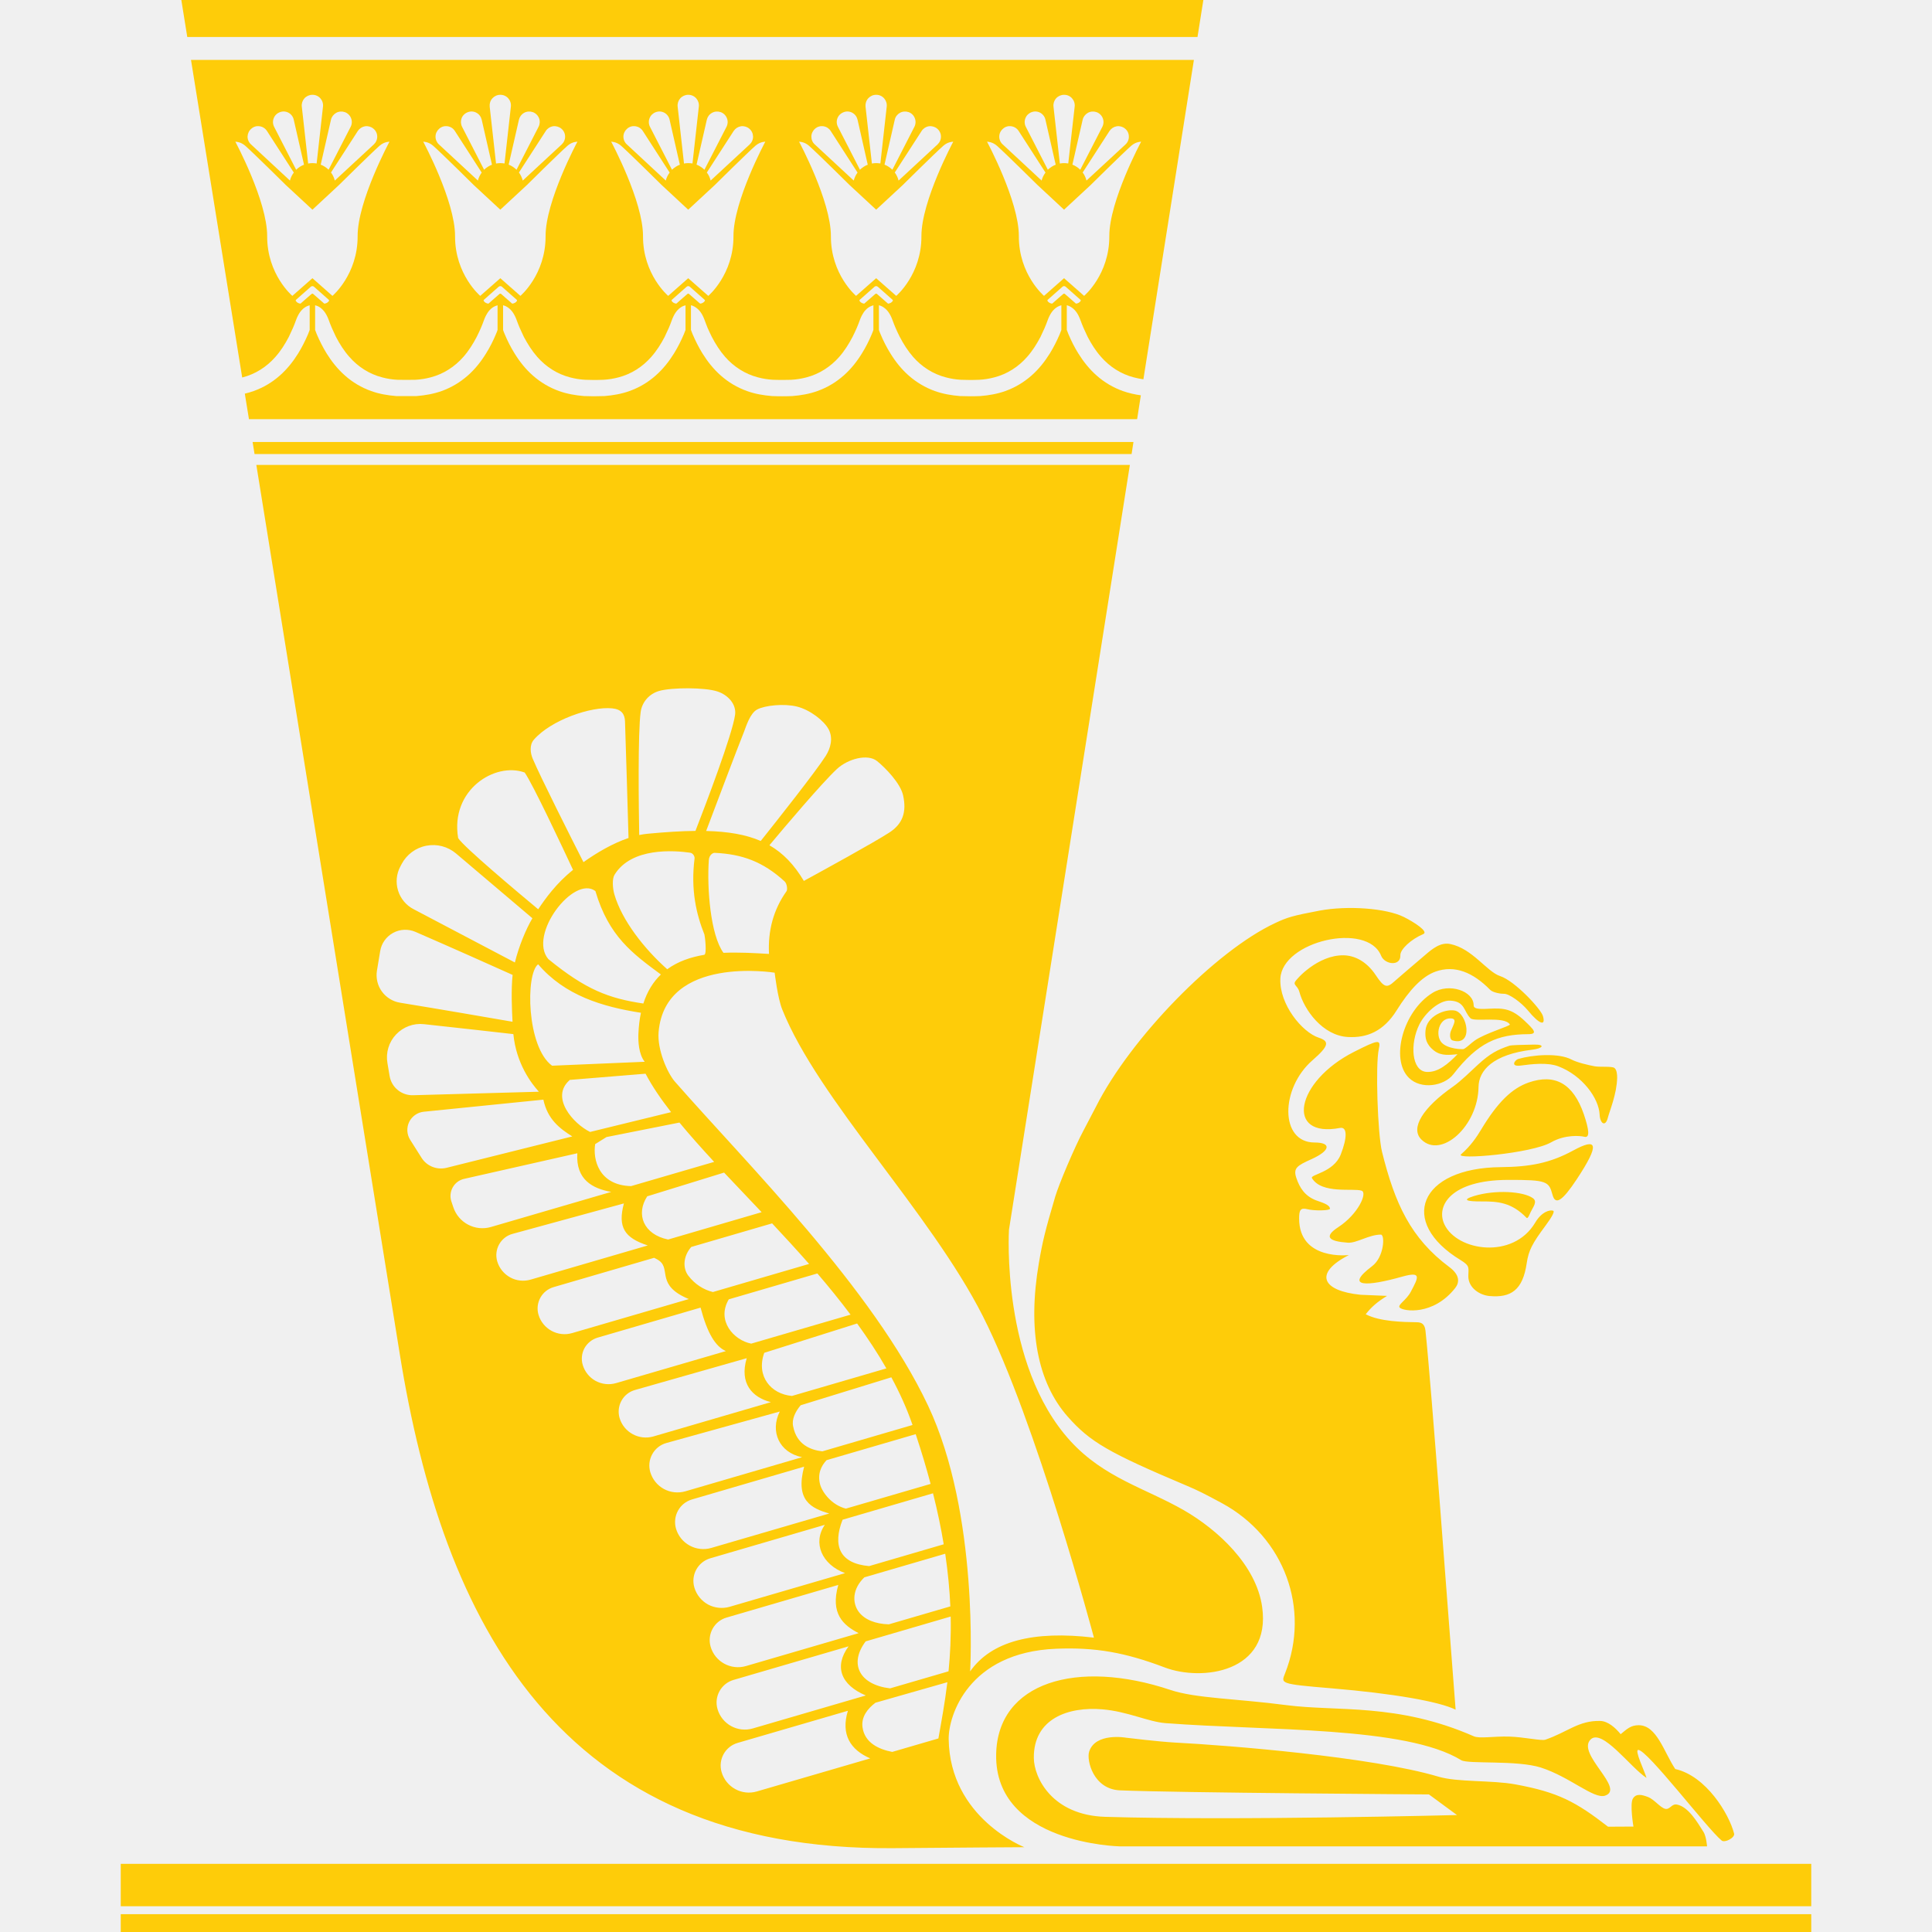
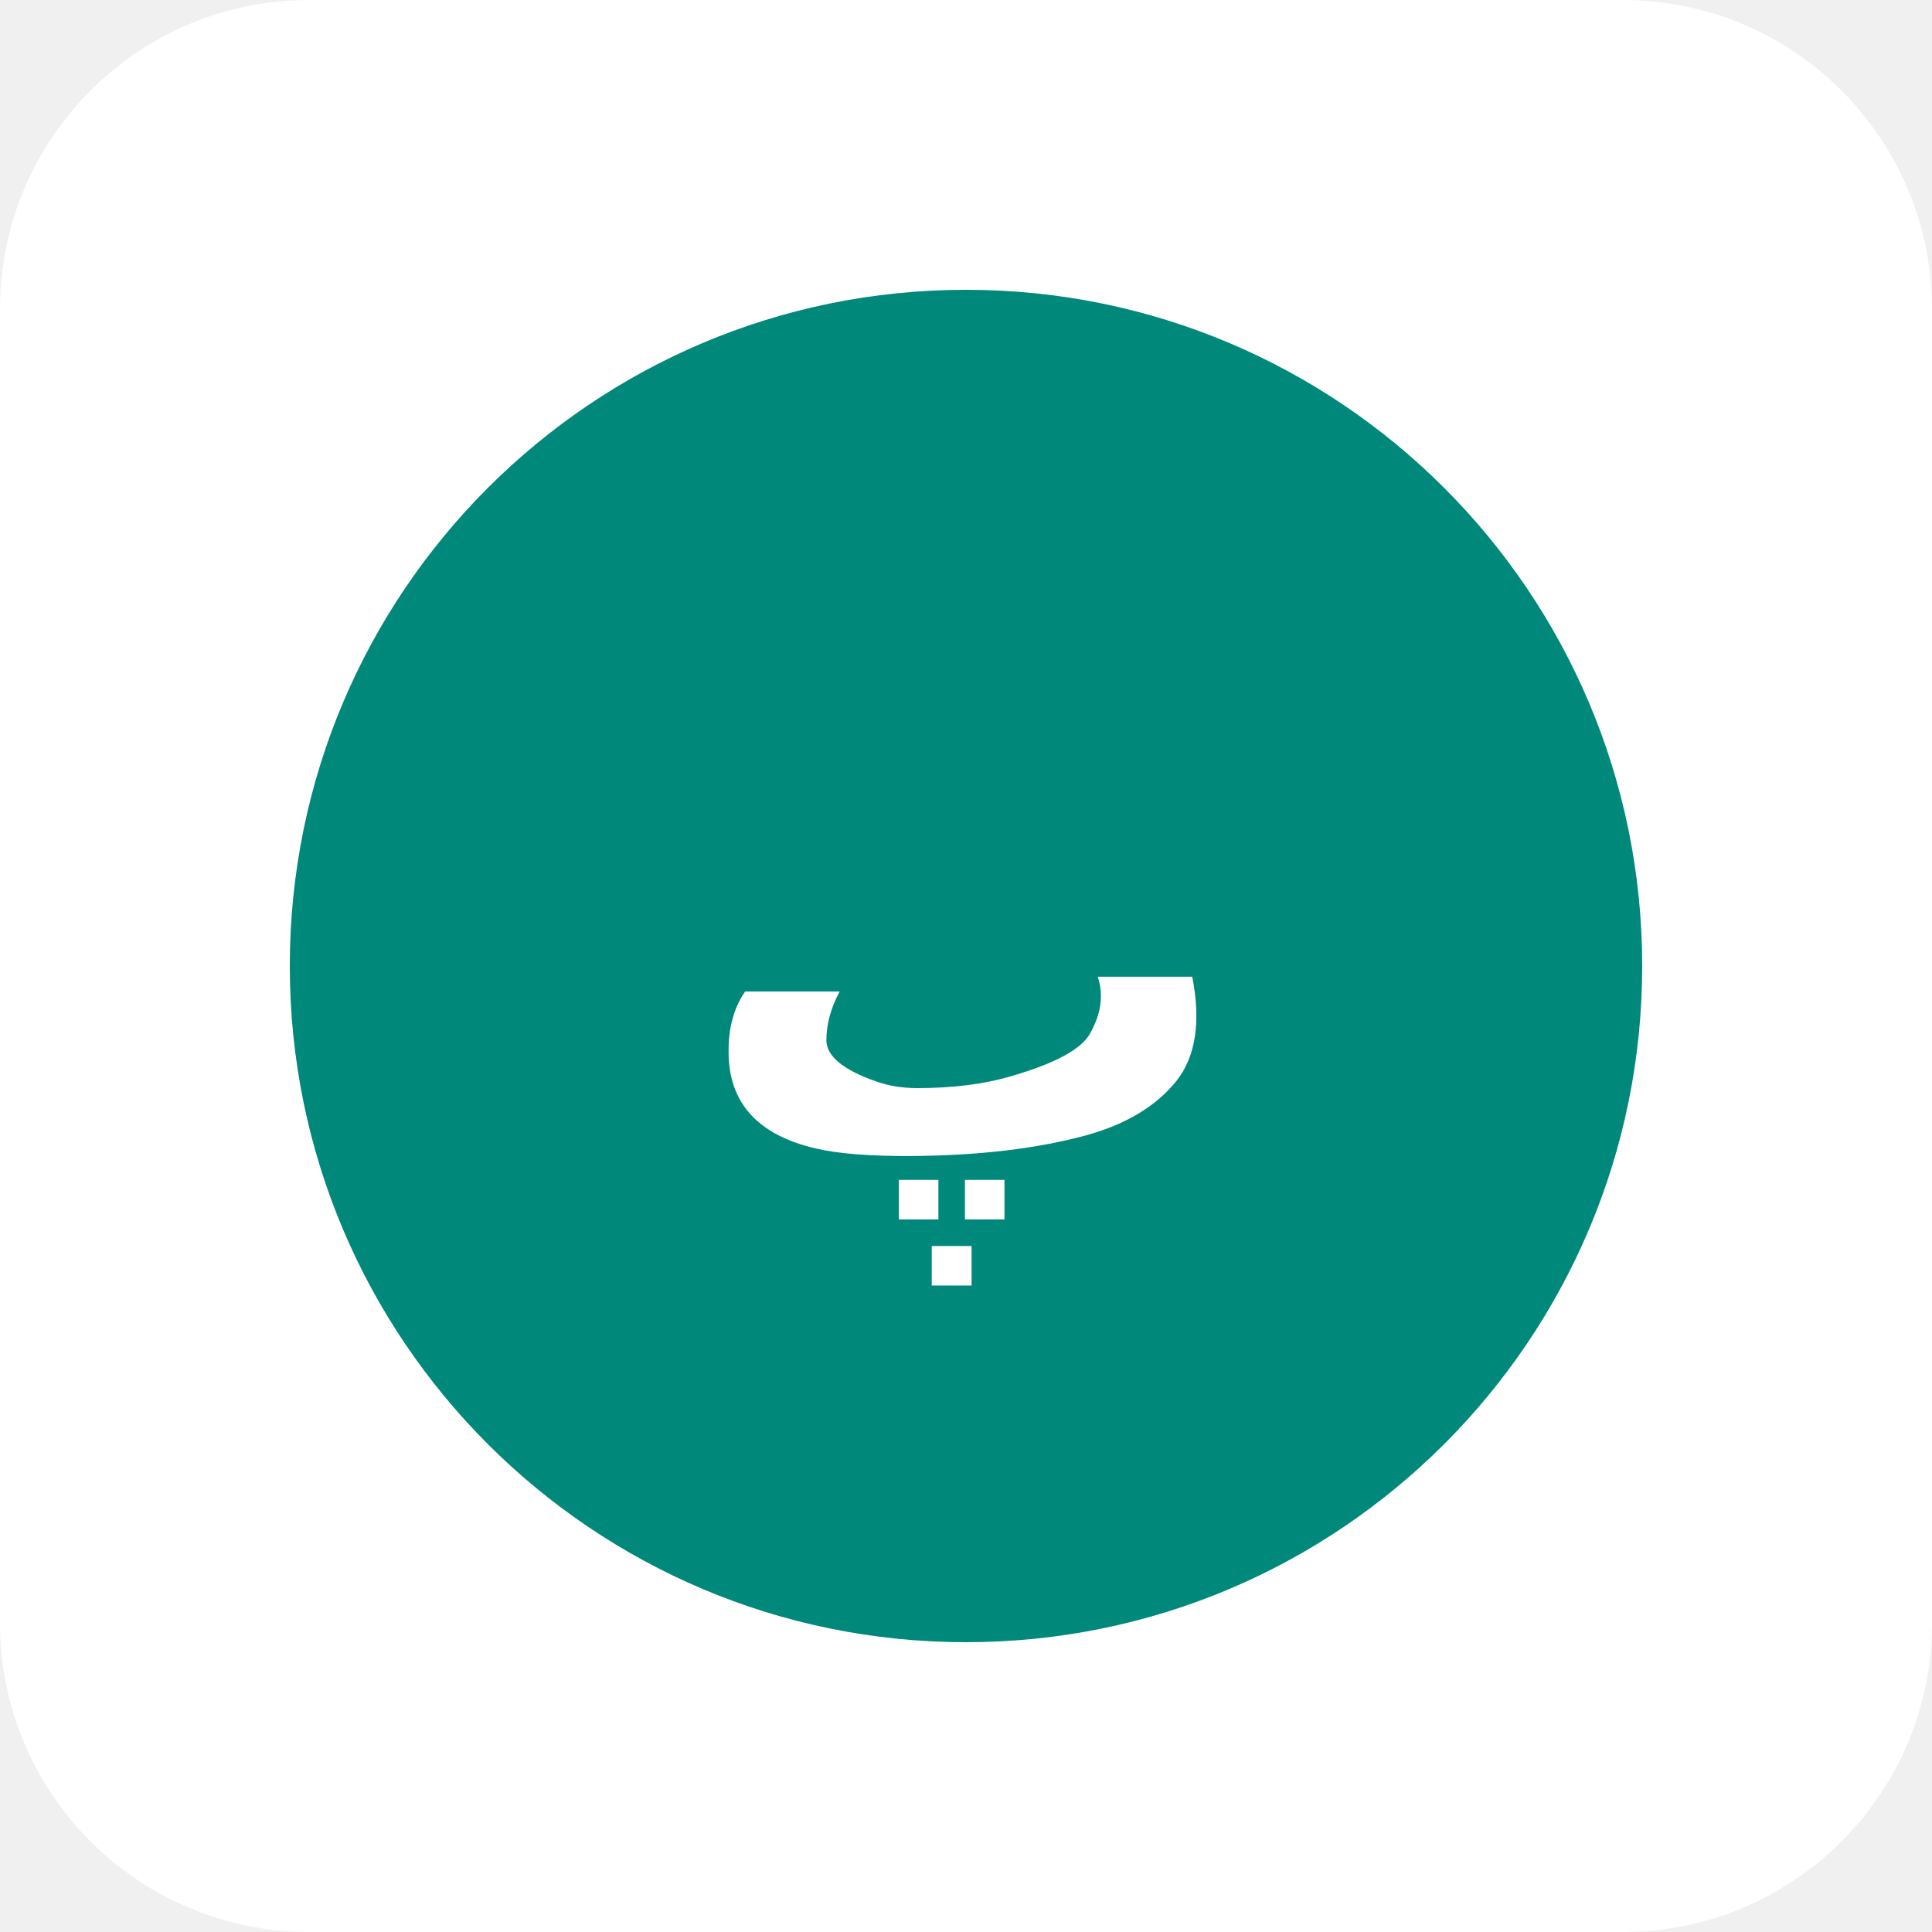
- <svg xmlns="http://www.w3.org/2000/svg" width="28" height="28" viewBox="0 0 28 28" fill="none">
-   <g id="Bank name=Pasargad">
-     <path id="Shape" fill-rule="evenodd" clip-rule="evenodd" d="M1.75 28H26.25V27.742H1.75V28ZM1.75 27.627H26.25V27.012H1.75V27.627ZM16.375 6.738L14.623 17.821C14.623 17.821 14.502 19.777 15.513 20.884C16.002 21.419 16.601 21.568 17.157 21.887C17.647 22.169 18.206 22.681 18.292 23.288C18.427 24.242 17.417 24.37 16.88 24.166C16.308 23.949 15.874 23.871 15.303 23.895C14.032 23.948 13.745 24.867 13.749 25.203C13.764 26.349 14.846 26.771 14.846 26.771C14.846 26.771 13.779 26.777 12.952 26.785C8.085 26.829 6.417 23.49 5.796 19.637L3.715 6.738H16.375ZM24.74 26.759H16.23C16.23 26.759 14.415 26.724 14.437 25.428C14.454 24.378 15.61 24.04 16.963 24.492C17.33 24.615 17.919 24.617 18.643 24.712C19.377 24.808 20.253 24.678 21.358 25.163C21.444 25.201 21.642 25.161 21.877 25.168C22.089 25.175 22.339 25.232 22.396 25.213C22.715 25.104 22.877 24.934 23.189 24.941C23.31 24.944 23.416 25.046 23.488 25.133C23.578 25.059 23.634 25.003 23.748 25.003C24.012 25.002 24.115 25.393 24.279 25.638C24.728 25.739 25.059 26.289 25.132 26.574C25.147 26.632 24.997 26.713 24.951 26.674C24.739 26.499 23.874 25.36 23.743 25.361C23.685 25.361 23.833 25.665 23.863 25.767C23.632 25.619 23.218 25.042 23.051 25.211C22.846 25.419 23.561 25.922 23.262 26.024C23.101 26.079 22.752 25.752 22.332 25.617C21.984 25.506 21.276 25.57 21.177 25.51C20.375 25.016 18.368 25.086 16.89 24.973C16.639 24.953 16.343 24.804 15.977 24.773C15.486 24.731 14.977 24.905 14.983 25.479C14.986 25.764 15.248 26.307 16.017 26.331C17.913 26.388 21.116 26.305 21.116 26.305L20.709 26.006C20.709 26.006 17.058 25.983 16.23 25.947C15.845 25.93 15.744 25.51 15.785 25.385C15.877 25.105 16.319 25.184 16.319 25.184C16.319 25.184 16.792 25.242 17.035 25.255C17.794 25.294 19.879 25.46 20.848 25.749C21.125 25.831 21.619 25.798 21.959 25.86C22.582 25.974 22.838 26.112 23.305 26.474L23.673 26.472C23.673 26.472 23.617 26.141 23.666 26.065C23.714 25.989 23.795 26.01 23.883 26.043C23.97 26.075 24.059 26.194 24.13 26.214C24.201 26.234 24.225 26.137 24.304 26.153C24.467 26.185 24.596 26.402 24.688 26.549C24.729 26.614 24.74 26.757 24.74 26.759ZM12.288 24.794C12.184 25.138 12.324 25.359 12.612 25.484L10.969 25.963C10.751 26.027 10.522 25.901 10.458 25.683C10.405 25.502 10.509 25.313 10.689 25.26L12.288 24.794ZM13.73 24.38C13.693 24.685 13.643 24.952 13.6 25.195L12.931 25.39C12.734 25.352 12.53 25.257 12.5 25.031C12.481 24.883 12.571 24.765 12.688 24.677L13.73 24.38ZM12.298 23.86C12.084 24.153 12.187 24.42 12.548 24.572L10.91 25.05C10.691 25.114 10.463 24.988 10.399 24.77C10.346 24.589 10.45 24.4 10.63 24.347L12.298 23.86ZM18.482 13.377C17.617 13.78 16.383 15.045 15.882 16.042C15.846 16.113 15.765 16.268 15.701 16.388C15.578 16.617 15.348 17.156 15.292 17.346C15.146 17.842 15.111 17.985 15.056 18.305C14.891 19.269 15.035 20.034 15.475 20.532C15.8 20.899 16.063 21.052 17.206 21.535C17.352 21.596 17.463 21.652 17.711 21.786C18.618 22.28 18.992 23.318 18.625 24.249C18.566 24.399 18.536 24.405 19.305 24.469C20.185 24.543 20.857 24.659 21.096 24.778C20.996 23.506 20.744 20.076 20.659 19.285C20.647 19.177 20.591 19.164 20.532 19.163C20.341 19.16 19.998 19.155 19.793 19.047C19.878 18.939 19.962 18.867 20.102 18.781L19.721 18.765C19.161 18.71 19.031 18.455 19.549 18.189C19.549 18.189 18.827 18.276 18.828 17.659C18.828 17.542 18.845 17.498 18.949 17.525C19.047 17.55 19.276 17.546 19.275 17.518C19.273 17.454 19.139 17.422 19.07 17.395C18.909 17.331 18.835 17.213 18.787 17.07C18.74 16.928 18.799 16.893 19.008 16.799C19.286 16.673 19.296 16.558 19.052 16.558C18.546 16.558 18.553 15.773 19.023 15.365C19.258 15.16 19.273 15.091 19.112 15.039C18.872 14.96 18.539 14.556 18.556 14.183C18.58 13.639 19.816 13.354 20.016 13.851C20.069 13.982 20.302 14.008 20.295 13.844C20.292 13.76 20.448 13.613 20.628 13.537C20.708 13.503 20.496 13.364 20.342 13.288C20.085 13.162 19.533 13.122 19.126 13.197C18.733 13.271 18.654 13.296 18.482 13.377ZM13.778 23.428C13.784 23.719 13.771 23.982 13.747 24.222L12.9 24.469C12.456 24.417 12.3 24.114 12.546 23.788L13.778 23.428ZM14.06 24.223C14.06 24.223 14.194 21.948 13.45 20.371C12.65 18.676 10.828 16.87 9.782 15.677C9.674 15.554 9.523 15.214 9.545 14.956C9.641 13.838 11.227 14.097 11.227 14.097C11.227 14.097 11.269 14.46 11.336 14.628C11.859 15.937 13.478 17.563 14.244 19.074C15.025 20.616 15.854 23.734 15.854 23.734C14.973 23.629 14.367 23.785 14.06 24.223ZM12.149 22.97C12.031 23.385 12.219 23.553 12.444 23.669L10.81 24.146C10.592 24.209 10.363 24.084 10.299 23.866C10.246 23.684 10.35 23.495 10.53 23.443L12.149 22.97ZM13.699 22.518C13.739 22.792 13.763 23.046 13.773 23.281L12.882 23.541C12.687 23.536 12.531 23.473 12.447 23.362C12.349 23.231 12.351 23.028 12.527 22.86L13.699 22.518ZM11.954 22.099C11.774 22.362 11.912 22.675 12.247 22.799L10.574 23.287C10.469 23.317 10.356 23.305 10.26 23.253C10.165 23.2 10.094 23.112 10.063 23.007L10.063 23.006C10.01 22.826 10.114 22.637 10.294 22.584L11.954 22.099ZM13.522 21.642C13.588 21.904 13.639 22.15 13.677 22.381L12.596 22.697C12.164 22.659 12.066 22.398 12.211 22.025L13.522 21.642ZM11.654 21.256C11.524 21.745 11.754 21.858 12.018 21.935L10.308 22.434C10.09 22.497 9.861 22.372 9.797 22.154C9.745 21.973 9.848 21.784 10.029 21.731L11.654 21.256ZM13.271 20.785C13.355 21.038 13.427 21.278 13.487 21.506L12.259 21.864C12.053 21.812 11.918 21.63 11.886 21.515C11.844 21.36 11.903 21.243 11.979 21.162L13.271 20.785ZM11.301 20.457C11.158 20.743 11.29 21.051 11.624 21.119L9.933 21.613C9.828 21.643 9.716 21.631 9.621 21.579C9.526 21.527 9.455 21.439 9.424 21.334C9.399 21.247 9.409 21.154 9.453 21.075C9.497 20.995 9.571 20.937 9.658 20.913L11.301 20.457ZM12.918 19.961C13.04 20.187 13.145 20.418 13.225 20.652L11.918 21.034C11.747 21.015 11.545 20.935 11.495 20.672C11.471 20.569 11.529 20.454 11.604 20.366L12.918 19.961ZM10.822 19.684C10.713 20.05 10.902 20.252 11.172 20.321L9.47 20.818C9.262 20.878 9.043 20.76 8.98 20.553C8.955 20.469 8.964 20.379 9.006 20.302C9.047 20.225 9.118 20.169 9.202 20.145L10.822 19.684ZM12.422 19.181C12.576 19.394 12.72 19.611 12.846 19.832L11.478 20.231C11.173 20.205 10.955 19.945 11.076 19.606L12.422 19.181ZM10.153 18.951C10.252 19.325 10.369 19.515 10.52 19.581L8.929 20.045C8.829 20.074 8.723 20.062 8.632 20.013C8.541 19.963 8.474 19.879 8.445 19.78C8.421 19.699 8.431 19.612 8.471 19.538C8.512 19.465 8.58 19.41 8.661 19.386L10.153 18.951ZM11.846 18.456C12.013 18.651 12.175 18.85 12.327 19.053L10.887 19.473C10.632 19.423 10.38 19.139 10.562 18.831L11.846 18.456ZM9.48 18.229C9.51 18.243 9.539 18.259 9.559 18.275C9.722 18.401 9.507 18.63 9.983 18.827L8.292 19.32C8.084 19.381 7.865 19.261 7.804 19.053C7.78 18.971 7.79 18.883 7.831 18.808C7.872 18.733 7.941 18.678 8.023 18.654L9.48 18.229ZM19.42 16.347C19.527 16.326 19.527 16.487 19.431 16.732C19.327 16.996 18.981 17.021 19.014 17.075C19.157 17.309 19.611 17.216 19.733 17.256C19.822 17.285 19.686 17.595 19.395 17.785C19.183 17.924 19.253 17.99 19.533 18.01C19.661 18.019 19.842 17.892 20.013 17.893C20.074 17.894 20.061 18.218 19.886 18.35C19.476 18.66 19.809 18.647 20.322 18.502C20.608 18.422 20.557 18.511 20.447 18.72C20.381 18.847 20.246 18.912 20.287 18.952C20.34 19.004 20.77 19.072 21.09 18.667C21.149 18.592 21.165 18.483 21.006 18.364C20.445 17.946 20.216 17.445 20.029 16.692C19.966 16.439 19.932 15.428 19.983 15.202C20.015 15.06 19.978 15.065 19.624 15.244C18.77 15.676 18.624 16.499 19.42 16.347ZM21.75 16.915C20.569 16.925 20.258 17.709 21.168 18.262C21.311 18.349 21.28 18.376 21.28 18.496C21.28 18.666 21.447 18.771 21.587 18.783C21.898 18.811 22.069 18.697 22.126 18.309C22.154 18.119 22.208 18.02 22.401 17.76C22.493 17.636 22.535 17.556 22.51 17.547C22.465 17.53 22.345 17.558 22.25 17.718C21.931 18.258 21.116 18.133 20.933 17.744C20.806 17.473 21.032 17.103 21.85 17.1C22.425 17.098 22.447 17.122 22.5 17.316C22.542 17.471 22.641 17.408 22.85 17.093C23.194 16.573 23.149 16.484 22.798 16.675C22.465 16.856 22.176 16.911 21.75 16.915ZM11.19 17.73C11.369 17.921 11.549 18.117 11.726 18.318L10.332 18.725C10.198 18.692 10.07 18.613 9.974 18.486C9.894 18.379 9.899 18.208 10.018 18.072L11.19 17.73ZM9.042 17.441C8.95 17.786 9.05 17.94 9.388 18.05L7.691 18.545C7.591 18.574 7.484 18.563 7.394 18.513C7.303 18.463 7.235 18.379 7.206 18.28C7.182 18.197 7.192 18.109 7.234 18.034C7.276 17.959 7.346 17.904 7.429 17.882L9.042 17.441ZM10.494 16.994C10.669 17.18 10.852 17.371 11.038 17.568L9.683 17.964C9.325 17.891 9.211 17.597 9.38 17.338L10.494 16.994ZM8.367 16.714C8.342 17.101 8.595 17.227 8.858 17.274L7.117 17.782C6.886 17.85 6.644 17.722 6.569 17.494C6.56 17.466 6.55 17.438 6.541 17.41C6.519 17.343 6.527 17.269 6.562 17.207C6.597 17.145 6.656 17.101 6.726 17.085L8.367 16.714ZM21.478 17.412C21.708 17.411 21.909 17.427 22.123 17.649C22.143 17.67 22.168 17.599 22.183 17.567C22.218 17.493 22.287 17.415 22.215 17.364C22.075 17.265 21.671 17.24 21.362 17.334C21.178 17.391 21.259 17.414 21.478 17.412ZM9.847 16.269C9.998 16.452 10.168 16.642 10.35 16.839L9.146 17.19C8.673 17.178 8.59 16.797 8.626 16.581L8.79 16.479L9.847 16.269ZM7.875 15.937C7.935 16.22 8.109 16.354 8.294 16.47L6.471 16.925C6.332 16.959 6.185 16.901 6.109 16.779C6.059 16.7 6.001 16.608 5.944 16.518C5.895 16.44 5.89 16.343 5.93 16.26C5.971 16.177 6.051 16.121 6.143 16.112L7.875 15.937ZM21.462 16.377C21.403 16.474 21.317 16.606 21.175 16.729C21.077 16.813 22.195 16.719 22.481 16.555C22.682 16.44 22.904 16.46 22.961 16.475C23.045 16.496 23.03 16.374 22.955 16.151C22.799 15.696 22.53 15.559 22.156 15.688C21.914 15.772 21.706 15.97 21.462 16.377ZM21.426 15.424C21.319 15.522 21.17 15.67 21.062 15.745C20.627 16.048 20.432 16.349 20.6 16.515C20.886 16.798 21.42 16.323 21.428 15.753C21.431 15.513 21.637 15.281 22.207 15.213C22.359 15.195 22.402 15.136 22.234 15.139C22.064 15.142 21.903 15.146 21.876 15.155C21.703 15.213 21.597 15.268 21.426 15.424ZM9.356 15.561C9.449 15.739 9.575 15.924 9.726 16.118L8.552 16.405C8.309 16.286 7.97 15.905 8.255 15.654L8.255 15.651L9.356 15.561ZM22.038 15.443C22.195 15.422 22.425 15.394 22.584 15.454C22.93 15.585 23.173 15.916 23.183 16.155C23.189 16.282 23.267 16.341 23.303 16.196C23.328 16.099 23.432 15.855 23.437 15.62C23.438 15.576 23.432 15.5 23.395 15.476C23.355 15.451 23.189 15.467 23.114 15.454C23.016 15.436 22.859 15.399 22.776 15.356C22.587 15.256 22.21 15.287 22.004 15.347C21.957 15.36 21.881 15.463 22.038 15.443ZM7.81 15.822L5.985 15.873C5.819 15.877 5.675 15.759 5.647 15.596C5.637 15.537 5.626 15.473 5.615 15.407C5.589 15.257 5.635 15.104 5.739 14.993C5.844 14.882 5.994 14.826 6.145 14.843C6.703 14.903 7.161 14.956 7.44 14.987C7.482 15.419 7.705 15.707 7.81 15.822ZM20.418 15.62C20.596 15.797 20.93 15.74 21.063 15.569C21.419 15.109 21.705 14.99 22.147 14.988C22.296 14.988 22.228 14.92 22.093 14.792C21.912 14.623 21.799 14.607 21.581 14.619C21.414 14.629 21.357 14.618 21.357 14.568C21.357 14.364 21.004 14.239 20.762 14.389C20.335 14.652 20.146 15.351 20.418 15.62ZM21.882 14.847C21.896 14.868 21.523 14.974 21.372 15.081C21.309 15.126 21.272 15.171 21.214 15.203C21.201 15.21 20.976 15.205 20.891 15.107C20.799 15.001 20.851 14.756 21.022 14.759C21.126 14.76 21.066 14.846 21.027 14.943C21.006 14.997 21.015 15.067 21.049 15.078C21.363 15.174 21.268 14.677 21.081 14.645C20.943 14.621 20.675 14.723 20.659 14.939C20.652 15.039 20.663 15.134 20.787 15.229C20.891 15.309 21.018 15.287 21.123 15.279C20.984 15.423 20.84 15.544 20.676 15.535C20.457 15.523 20.43 15.128 20.571 14.846C20.654 14.681 20.857 14.494 21.017 14.502C21.235 14.512 21.211 14.657 21.311 14.757C21.369 14.815 21.801 14.722 21.882 14.847ZM9.344 15.388L8.001 15.445C7.631 15.174 7.615 14.112 7.799 13.975C8.184 14.427 8.73 14.591 9.289 14.678C9.269 14.77 9.257 14.872 9.252 14.985C9.248 15.09 9.256 15.28 9.344 15.388ZM20.212 14.22C20.1 14.323 20.061 14.317 19.936 14.129C19.803 13.931 19.63 13.847 19.471 13.845C19.105 13.84 18.793 14.181 18.767 14.232C18.744 14.276 18.81 14.293 18.831 14.373C18.901 14.638 19.171 15.009 19.534 15.029C19.812 15.045 20.051 14.946 20.24 14.645C20.425 14.349 20.608 14.152 20.805 14.081C21.083 13.982 21.348 14.092 21.597 14.346C21.636 14.386 21.757 14.405 21.796 14.403C21.871 14.399 22.049 14.531 22.139 14.639C22.321 14.86 22.404 14.868 22.361 14.724C22.328 14.617 21.952 14.215 21.741 14.146C21.55 14.084 21.34 13.748 21.02 13.682C20.881 13.652 20.763 13.746 20.648 13.846C20.499 13.974 20.255 14.18 20.212 14.22ZM7.428 14.808C7.146 14.759 6.358 14.623 5.798 14.532C5.692 14.515 5.597 14.456 5.534 14.369C5.471 14.282 5.446 14.173 5.463 14.067C5.478 13.976 5.494 13.878 5.51 13.784C5.528 13.672 5.597 13.575 5.697 13.52C5.796 13.466 5.915 13.46 6.02 13.505C6.522 13.723 7.156 14.006 7.429 14.129C7.406 14.34 7.419 14.65 7.428 14.808ZM9.324 14.544C8.822 14.469 8.491 14.344 7.947 13.9C7.649 13.551 8.315 12.677 8.629 12.914C8.823 13.573 9.17 13.821 9.578 14.123C9.469 14.228 9.381 14.365 9.324 14.544ZM9.67 14.047C9.342 13.757 9.012 13.338 8.904 12.962C8.879 12.877 8.869 12.738 8.906 12.678C9.152 12.275 9.778 12.326 10.001 12.358C10.044 12.364 10.07 12.411 10.066 12.442C10.009 12.899 10.091 13.248 10.209 13.544C10.216 13.563 10.248 13.831 10.206 13.838C10.009 13.871 9.824 13.934 9.67 14.047ZM7.462 13.949L5.993 13.176C5.885 13.12 5.805 13.023 5.769 12.907C5.733 12.791 5.745 12.665 5.802 12.558C5.808 12.546 5.814 12.534 5.821 12.522C5.894 12.384 6.026 12.286 6.179 12.257C6.333 12.227 6.491 12.269 6.61 12.37L7.716 13.308C7.62 13.47 7.518 13.72 7.462 13.949ZM10.485 13.809C10.297 13.552 10.244 12.872 10.273 12.464C10.279 12.386 10.335 12.359 10.356 12.36C10.758 12.378 11.059 12.489 11.371 12.774C11.407 12.807 11.415 12.893 11.399 12.916C11.207 13.186 11.128 13.491 11.145 13.825C10.942 13.813 10.712 13.799 10.485 13.809ZM7.8 13.178C7.519 12.944 6.718 12.273 6.64 12.146C6.522 11.449 7.174 11.039 7.604 11.196C7.723 11.366 8.147 12.269 8.305 12.607C8.063 12.799 7.899 13.029 7.8 13.178ZM11.151 12.25C11.38 11.976 11.907 11.353 12.128 11.146C12.289 10.996 12.575 10.921 12.711 11.03C12.835 11.13 13.049 11.352 13.088 11.525C13.143 11.771 13.082 11.941 12.887 12.067C12.658 12.215 11.948 12.604 11.65 12.767C11.511 12.533 11.351 12.365 11.151 12.25ZM8.456 12.495C8.278 12.145 7.825 11.246 7.719 10.992C7.687 10.915 7.67 10.796 7.738 10.719C7.987 10.435 8.565 10.235 8.872 10.266C9.006 10.279 9.054 10.348 9.058 10.455C9.072 10.835 9.099 11.808 9.109 12.145C8.877 12.223 8.648 12.359 8.456 12.495ZM10.234 12.043C10.377 11.664 10.683 10.854 10.783 10.605C10.811 10.533 10.869 10.339 10.972 10.283C11.087 10.222 11.362 10.194 11.55 10.24C11.739 10.287 11.944 10.446 12.01 10.571C12.075 10.696 12.041 10.841 11.964 10.96C11.816 11.19 11.269 11.882 11.025 12.188C10.811 12.095 10.553 12.051 10.234 12.043ZM9.264 12.102C9.257 11.715 9.243 10.623 9.285 10.319C9.305 10.173 9.41 10.055 9.552 10.014C9.733 9.962 10.217 9.96 10.4 10.022C10.55 10.072 10.676 10.206 10.653 10.362C10.611 10.651 10.236 11.638 10.079 12.042C9.874 12.044 9.645 12.059 9.389 12.083C9.347 12.087 9.306 12.093 9.264 12.102ZM16.4 6.58H3.689L3.661 6.406H16.427L16.4 6.58ZM16.48 6.075H3.608L3.548 5.705C3.592 5.695 3.635 5.682 3.677 5.667C3.816 5.617 3.945 5.541 4.055 5.443C4.16 5.351 4.248 5.24 4.322 5.121C4.376 5.033 4.423 4.94 4.464 4.844C4.472 4.824 4.48 4.803 4.488 4.782V4.424C4.477 4.427 4.466 4.431 4.455 4.435C4.393 4.462 4.348 4.515 4.318 4.575C4.298 4.613 4.285 4.655 4.269 4.696C4.262 4.714 4.254 4.733 4.246 4.752C4.227 4.795 4.207 4.839 4.186 4.882C4.132 4.985 4.07 5.084 3.992 5.172C3.866 5.316 3.703 5.421 3.517 5.469L3.51 5.471L2.768 0.868H17.303L16.571 5.497C16.524 5.491 16.477 5.481 16.431 5.469C16.246 5.421 16.083 5.316 15.957 5.172C15.879 5.084 15.817 4.985 15.763 4.882C15.742 4.839 15.722 4.795 15.703 4.752C15.695 4.733 15.687 4.714 15.68 4.696C15.664 4.655 15.65 4.613 15.631 4.575C15.601 4.515 15.556 4.462 15.493 4.435C15.483 4.431 15.472 4.427 15.461 4.424V4.782C15.469 4.803 15.477 4.824 15.485 4.844C15.526 4.94 15.572 5.033 15.627 5.121C15.701 5.24 15.789 5.351 15.894 5.443C16.004 5.541 16.133 5.617 16.272 5.667C16.357 5.697 16.445 5.717 16.534 5.729L16.48 6.075ZM8.613 5.507C8.613 5.507 8.717 5.506 8.746 5.504C8.82 5.5 8.893 5.488 8.964 5.469C9.15 5.421 9.313 5.316 9.439 5.172C9.517 5.084 9.579 4.985 9.633 4.882C9.654 4.839 9.674 4.795 9.693 4.752C9.701 4.733 9.709 4.714 9.716 4.696C9.732 4.655 9.745 4.613 9.765 4.575C9.795 4.515 9.84 4.462 9.902 4.435C9.913 4.431 9.924 4.427 9.935 4.424V4.782C9.927 4.803 9.919 4.824 9.911 4.844C9.87 4.94 9.823 5.033 9.769 5.121C9.695 5.24 9.607 5.351 9.502 5.443C9.392 5.541 9.263 5.617 9.124 5.667C9.007 5.709 8.885 5.73 8.761 5.74C8.724 5.741 8.605 5.743 8.605 5.743C8.567 5.743 8.499 5.741 8.465 5.74C8.341 5.73 8.219 5.709 8.101 5.667C7.962 5.617 7.834 5.541 7.723 5.443C7.618 5.351 7.53 5.24 7.457 5.121C7.402 5.033 7.355 4.94 7.315 4.844C7.306 4.824 7.298 4.803 7.291 4.782V4.424C7.302 4.427 7.313 4.431 7.323 4.435C7.385 4.462 7.43 4.515 7.46 4.575C7.48 4.613 7.493 4.655 7.509 4.696C7.517 4.714 7.524 4.733 7.532 4.752C7.551 4.795 7.571 4.839 7.592 4.882C7.647 4.985 7.709 5.084 7.786 5.172C7.913 5.316 8.075 5.421 8.261 5.469C8.332 5.488 8.406 5.5 8.479 5.504C8.511 5.506 8.581 5.505 8.613 5.507ZM14.06 5.743C14.06 5.743 13.946 5.741 13.912 5.74C13.788 5.73 13.666 5.709 13.548 5.667C13.409 5.617 13.281 5.541 13.17 5.443C13.065 5.351 12.977 5.24 12.904 5.121C12.849 5.033 12.802 4.94 12.762 4.844C12.753 4.824 12.745 4.803 12.738 4.782V4.424C12.749 4.427 12.759 4.431 12.77 4.435C12.832 4.462 12.877 4.515 12.907 4.575C12.927 4.613 12.94 4.655 12.956 4.696C12.964 4.714 12.971 4.733 12.979 4.752C12.998 4.795 13.018 4.839 13.04 4.882C13.094 4.985 13.156 5.084 13.233 5.172C13.359 5.316 13.522 5.421 13.708 5.469C13.779 5.488 13.853 5.5 13.926 5.504C13.958 5.506 14.028 5.505 14.06 5.507C14.06 5.507 14.164 5.506 14.193 5.504C14.267 5.5 14.34 5.488 14.411 5.469C14.597 5.421 14.76 5.316 14.886 5.172C14.964 5.084 15.026 4.985 15.08 4.882C15.101 4.839 15.121 4.795 15.14 4.752C15.148 4.733 15.156 4.714 15.163 4.696C15.179 4.655 15.192 4.613 15.212 4.575C15.242 4.515 15.287 4.462 15.349 4.435C15.36 4.431 15.371 4.427 15.382 4.424V4.782C15.374 4.803 15.366 4.824 15.358 4.844C15.317 4.94 15.27 5.033 15.216 5.121C15.142 5.24 15.054 5.351 14.949 5.443C14.838 5.541 14.71 5.617 14.571 5.667C14.454 5.709 14.332 5.73 14.208 5.74C14.171 5.741 14.096 5.744 14.06 5.743ZM11.343 5.506C11.377 5.505 11.44 5.506 11.47 5.504C11.543 5.5 11.617 5.488 11.688 5.469C11.873 5.421 12.036 5.316 12.163 5.172C12.24 5.084 12.302 4.985 12.356 4.882C12.378 4.839 12.398 4.795 12.417 4.752C12.424 4.733 12.432 4.714 12.44 4.696C12.456 4.655 12.469 4.613 12.489 4.575C12.519 4.515 12.563 4.462 12.626 4.435C12.636 4.431 12.647 4.427 12.658 4.424V4.782C12.65 4.803 12.643 4.824 12.634 4.844C12.594 4.94 12.547 5.033 12.492 5.121C12.419 5.24 12.331 5.351 12.226 5.443C12.115 5.541 11.987 5.617 11.847 5.667C11.73 5.709 11.608 5.73 11.484 5.74C11.448 5.741 11.373 5.744 11.336 5.743C11.3 5.744 11.225 5.741 11.188 5.74C11.064 5.73 10.942 5.709 10.825 5.667C10.686 5.617 10.557 5.541 10.447 5.443C10.342 5.351 10.254 5.24 10.18 5.121C10.126 5.033 10.079 4.94 10.038 4.844C10.03 4.824 10.022 4.803 10.014 4.782V4.424C10.025 4.427 10.036 4.431 10.046 4.435C10.109 4.462 10.154 4.515 10.184 4.575C10.204 4.613 10.217 4.655 10.233 4.696C10.24 4.714 10.248 4.733 10.255 4.752C10.275 4.795 10.294 4.839 10.316 4.882C10.37 4.985 10.432 5.084 10.509 5.172C10.636 5.316 10.799 5.421 10.985 5.469C11.056 5.488 11.129 5.5 11.203 5.504C11.234 5.506 11.343 5.506 11.343 5.506ZM5.756 5.504C5.787 5.506 5.993 5.506 6.023 5.504C6.096 5.5 6.17 5.488 6.241 5.469C6.427 5.421 6.589 5.316 6.716 5.172C6.793 5.084 6.855 4.985 6.909 4.882C6.931 4.839 6.951 4.795 6.97 4.752C6.977 4.733 6.985 4.714 6.993 4.696C7.009 4.655 7.022 4.613 7.042 4.575C7.072 4.515 7.116 4.462 7.179 4.435C7.189 4.431 7.2 4.427 7.211 4.424V4.782C7.204 4.803 7.196 4.824 7.187 4.844C7.147 4.94 7.1 5.033 7.045 5.121C6.972 5.24 6.884 5.351 6.779 5.443C6.668 5.541 6.54 5.617 6.401 5.667C6.283 5.709 6.161 5.73 6.037 5.74C6.001 5.741 5.775 5.741 5.741 5.74C5.617 5.73 5.495 5.709 5.378 5.667C5.239 5.617 5.11 5.541 5 5.443C4.895 5.351 4.807 5.24 4.733 5.121C4.679 5.033 4.632 4.94 4.591 4.844C4.583 4.824 4.575 4.803 4.567 4.782V4.424C4.578 4.427 4.589 4.431 4.6 4.435C4.662 4.462 4.707 4.515 4.737 4.575C4.757 4.613 4.77 4.655 4.786 4.696C4.793 4.714 4.801 4.733 4.809 4.752C4.828 4.795 4.848 4.839 4.869 4.882C4.923 4.985 4.985 5.084 5.063 5.172C5.189 5.316 5.352 5.421 5.538 5.469C5.609 5.488 5.682 5.5 5.756 5.504ZM4.451 4.316C4.412 4.351 4.369 4.388 4.358 4.398C4.356 4.4 4.354 4.4 4.352 4.4C4.331 4.398 4.303 4.387 4.287 4.361C4.284 4.355 4.285 4.349 4.29 4.345C4.321 4.317 4.452 4.202 4.505 4.155C4.518 4.144 4.537 4.144 4.55 4.155C4.61 4.208 4.765 4.345 4.765 4.345C4.77 4.349 4.771 4.355 4.768 4.361C4.752 4.387 4.724 4.398 4.703 4.4C4.701 4.4 4.699 4.4 4.697 4.398C4.679 4.382 4.577 4.293 4.54 4.261C4.533 4.254 4.522 4.254 4.515 4.261C4.493 4.28 4.451 4.316 4.451 4.316ZM7.175 4.316C7.135 4.351 7.093 4.388 7.082 4.398C7.08 4.4 7.077 4.4 7.075 4.4C7.055 4.398 7.026 4.387 7.01 4.361C7.007 4.355 7.009 4.349 7.013 4.345C7.045 4.317 7.175 4.202 7.228 4.155C7.241 4.144 7.261 4.144 7.274 4.155C7.333 4.208 7.489 4.345 7.489 4.345C7.493 4.349 7.495 4.355 7.492 4.361C7.476 4.387 7.447 4.398 7.427 4.4C7.425 4.4 7.422 4.4 7.42 4.398C7.402 4.382 7.3 4.293 7.264 4.261C7.257 4.254 7.245 4.254 7.238 4.261C7.216 4.28 7.175 4.316 7.175 4.316ZM9.898 4.316C9.859 4.351 9.816 4.388 9.805 4.398C9.803 4.4 9.801 4.4 9.798 4.4C9.778 4.398 9.75 4.387 9.734 4.361C9.731 4.355 9.732 4.349 9.737 4.345C9.768 4.317 9.899 4.202 9.952 4.155C9.965 4.144 9.984 4.144 9.997 4.155C10.057 4.208 10.212 4.345 10.212 4.345C10.217 4.349 10.218 4.355 10.215 4.361C10.199 4.387 10.171 4.398 10.15 4.4C10.148 4.4 10.146 4.4 10.144 4.398C10.126 4.382 10.024 4.293 9.987 4.261C9.98 4.254 9.969 4.254 9.962 4.261C9.94 4.28 9.898 4.316 9.898 4.316ZM12.622 4.316C12.582 4.351 12.54 4.388 12.528 4.398C12.527 4.4 12.524 4.4 12.522 4.4C12.502 4.398 12.473 4.387 12.457 4.361C12.454 4.355 12.456 4.349 12.46 4.345C12.492 4.317 12.622 4.202 12.675 4.155C12.688 4.144 12.708 4.144 12.721 4.155C12.78 4.208 12.936 4.345 12.936 4.345C12.94 4.349 12.942 4.355 12.939 4.361C12.922 4.387 12.894 4.398 12.874 4.4C12.871 4.4 12.869 4.4 12.867 4.398C12.849 4.382 12.747 4.293 12.711 4.261C12.704 4.254 12.692 4.254 12.685 4.261C12.663 4.28 12.622 4.316 12.622 4.316ZM15.345 4.316C15.305 4.351 15.263 4.388 15.252 4.398C15.25 4.4 15.248 4.4 15.245 4.4C15.225 4.398 15.197 4.387 15.181 4.361C15.178 4.355 15.179 4.349 15.184 4.345C15.215 4.317 15.345 4.202 15.399 4.155C15.412 4.144 15.431 4.144 15.444 4.155C15.504 4.208 15.659 4.345 15.659 4.345C15.664 4.349 15.665 4.355 15.662 4.361C15.646 4.387 15.618 4.398 15.597 4.4C15.595 4.4 15.593 4.4 15.591 4.398C15.573 4.382 15.471 4.293 15.434 4.261C15.427 4.254 15.416 4.254 15.409 4.261C15.387 4.28 15.345 4.316 15.345 4.316ZM15.421 3.039L15.806 2.682C15.806 2.682 16.271 2.222 16.394 2.113C16.465 2.051 16.538 2.054 16.538 2.054C16.538 2.054 16.075 2.915 16.077 3.423C16.079 3.979 15.712 4.288 15.712 4.288L15.421 4.032L15.131 4.288C15.131 4.288 14.764 3.979 14.766 3.423C14.768 2.915 14.305 2.054 14.305 2.054C14.305 2.054 14.378 2.051 14.449 2.113C14.572 2.222 15.037 2.682 15.037 2.682L15.421 3.039ZM4.528 3.039L4.912 2.682C4.912 2.682 5.377 2.222 5.5 2.113C5.571 2.051 5.644 2.054 5.644 2.054C5.644 2.054 5.181 2.915 5.183 3.423C5.185 3.979 4.818 4.288 4.818 4.288L4.528 4.032L4.237 4.288C4.237 4.288 3.87 3.979 3.872 3.423C3.874 2.915 3.411 2.054 3.411 2.054C3.411 2.054 3.484 2.051 3.555 2.113C3.678 2.222 4.143 2.682 4.143 2.682L4.528 3.039ZM7.251 3.039L7.636 2.682C7.636 2.682 8.1 2.222 8.224 2.113C8.294 2.051 8.368 2.054 8.368 2.054C8.368 2.054 7.905 2.915 7.907 3.423C7.909 3.979 7.542 4.288 7.542 4.288L7.251 4.032L6.96 4.288C6.96 4.288 6.593 3.979 6.595 3.423C6.597 2.915 6.134 2.054 6.134 2.054C6.134 2.054 6.208 2.051 6.278 2.113C6.402 2.222 6.866 2.682 6.866 2.682L7.251 3.039ZM9.974 3.039L10.359 2.682C10.359 2.682 10.824 2.222 10.947 2.113C11.018 2.051 11.091 2.054 11.091 2.054C11.091 2.054 10.628 2.915 10.63 3.423C10.632 3.979 10.265 4.288 10.265 4.288L9.974 4.032L9.684 4.288C9.684 4.288 9.317 3.979 9.319 3.423C9.321 2.915 8.858 2.054 8.858 2.054C8.858 2.054 8.931 2.051 9.002 2.113C9.125 2.222 9.59 2.682 9.59 2.682L9.974 3.039ZM12.698 3.039L13.083 2.682C13.083 2.682 13.547 2.222 13.671 2.113C13.741 2.051 13.815 2.054 13.815 2.054C13.815 2.054 13.352 2.915 13.354 3.423C13.356 3.979 12.989 4.288 12.989 4.288L12.698 4.032L12.407 4.288C12.407 4.288 12.04 3.979 12.042 3.423C12.044 2.915 11.581 2.054 11.581 2.054C11.581 2.054 11.655 2.051 11.725 2.113C11.849 2.222 12.313 2.682 12.313 2.682L12.698 3.039ZM9.649 2.617C9.456 2.438 9.222 2.22 9.084 2.092C9.052 2.063 9.034 2.021 9.035 1.977C9.036 1.934 9.056 1.893 9.089 1.865C9.123 1.835 9.167 1.823 9.21 1.83C9.254 1.836 9.292 1.861 9.316 1.898L9.705 2.501C9.679 2.535 9.66 2.574 9.649 2.617ZM15.096 2.617C14.903 2.438 14.669 2.22 14.531 2.092C14.499 2.063 14.481 2.021 14.482 1.977C14.483 1.934 14.503 1.893 14.537 1.865C14.57 1.835 14.614 1.823 14.657 1.83C14.701 1.836 14.739 1.861 14.763 1.898L15.152 2.501C15.126 2.535 15.107 2.574 15.096 2.617ZM6.926 2.617C6.732 2.438 6.498 2.22 6.36 2.092C6.329 2.063 6.311 2.021 6.312 1.977C6.313 1.934 6.333 1.893 6.366 1.865C6.4 1.835 6.444 1.823 6.487 1.83C6.53 1.836 6.569 1.861 6.592 1.898L6.981 2.501C6.956 2.535 6.937 2.574 6.926 2.617ZM12.373 2.617C12.179 2.438 11.945 2.22 11.807 2.092C11.775 2.063 11.758 2.021 11.759 1.977C11.76 1.934 11.78 1.893 11.813 1.865C11.847 1.835 11.891 1.823 11.934 1.83C11.977 1.836 12.015 1.861 12.039 1.898L12.428 2.501C12.403 2.535 12.384 2.574 12.373 2.617ZM4.202 2.617C4.009 2.438 3.775 2.22 3.637 2.092C3.605 2.063 3.587 2.021 3.588 1.977C3.59 1.934 3.609 1.893 3.643 1.865C3.676 1.835 3.72 1.823 3.763 1.83C3.807 1.836 3.845 1.861 3.869 1.898L4.258 2.501C4.232 2.535 4.213 2.574 4.202 2.617ZM4.797 2.5C4.934 2.288 5.091 2.045 5.186 1.898C5.21 1.862 5.248 1.837 5.291 1.83C5.334 1.824 5.378 1.836 5.411 1.864C5.446 1.892 5.466 1.933 5.467 1.977C5.468 2.021 5.45 2.063 5.418 2.093L4.852 2.617C4.842 2.574 4.823 2.534 4.797 2.5ZM15.691 2.5C15.828 2.288 15.985 2.045 16.08 1.898C16.104 1.862 16.142 1.837 16.185 1.83C16.228 1.824 16.272 1.836 16.305 1.864C16.34 1.892 16.36 1.933 16.36 1.977C16.362 2.021 16.344 2.063 16.312 2.093L15.746 2.617C15.736 2.574 15.716 2.534 15.691 2.5ZM12.968 2.5C13.104 2.288 13.261 2.045 13.357 1.898C13.38 1.862 13.418 1.837 13.461 1.83C13.504 1.824 13.548 1.836 13.582 1.864C13.616 1.892 13.636 1.933 13.637 1.977C13.638 2.021 13.62 2.063 13.588 2.093L13.023 2.617C13.012 2.574 12.993 2.534 12.968 2.5ZM10.244 2.5C10.381 2.288 10.538 2.045 10.633 1.898C10.657 1.862 10.695 1.837 10.738 1.83C10.781 1.824 10.825 1.836 10.858 1.864C10.893 1.892 10.912 1.933 10.914 1.977C10.915 2.021 10.897 2.063 10.865 2.093L10.299 2.617C10.289 2.574 10.27 2.534 10.244 2.5ZM7.521 2.5C7.657 2.288 7.814 2.045 7.91 1.898C7.933 1.862 7.971 1.837 8.014 1.83C8.057 1.824 8.101 1.836 8.135 1.864C8.169 1.892 8.189 1.933 8.19 1.977C8.191 2.021 8.173 2.063 8.141 2.093L7.576 2.617C7.565 2.574 7.546 2.534 7.521 2.5ZM12.463 2.46C12.35 2.24 12.222 1.99 12.144 1.838C12.124 1.799 12.121 1.753 12.137 1.713C12.153 1.672 12.186 1.641 12.227 1.626C12.268 1.61 12.314 1.613 12.352 1.634C12.391 1.655 12.418 1.692 12.428 1.734L12.576 2.387C12.534 2.403 12.495 2.429 12.463 2.46ZM9.739 2.46C9.626 2.24 9.498 1.99 9.42 1.838C9.4 1.799 9.398 1.753 9.414 1.713C9.43 1.672 9.462 1.641 9.503 1.626C9.545 1.61 9.59 1.613 9.629 1.634C9.667 1.655 9.695 1.692 9.704 1.734L9.853 2.387C9.81 2.403 9.772 2.429 9.739 2.46ZM7.016 2.46C6.903 2.24 6.775 1.99 6.697 1.838C6.677 1.799 6.675 1.753 6.69 1.713C6.706 1.672 6.739 1.641 6.78 1.626C6.821 1.61 6.867 1.613 6.905 1.634C6.944 1.655 6.971 1.692 6.981 1.734L7.13 2.387C7.087 2.403 7.048 2.429 7.016 2.46ZM15.186 2.46C15.073 2.24 14.945 1.99 14.867 1.838C14.847 1.799 14.845 1.753 14.861 1.713C14.877 1.672 14.909 1.641 14.95 1.626C14.992 1.61 15.037 1.613 15.076 1.634C15.114 1.655 15.142 1.692 15.151 1.734L15.3 2.387C15.257 2.403 15.219 2.429 15.186 2.46ZM4.292 2.46C4.179 2.24 4.051 1.99 3.973 1.838C3.953 1.799 3.951 1.753 3.967 1.713C3.983 1.672 4.015 1.641 4.056 1.626C4.098 1.61 4.143 1.613 4.182 1.634C4.22 1.655 4.248 1.692 4.257 1.734L4.406 2.387C4.363 2.403 4.325 2.429 4.292 2.46ZM7.372 2.386C7.425 2.152 7.484 1.895 7.521 1.734C7.531 1.692 7.558 1.656 7.596 1.635C7.634 1.614 7.68 1.611 7.721 1.625L7.722 1.625C7.763 1.64 7.796 1.672 7.812 1.713C7.828 1.753 7.825 1.799 7.805 1.838L7.486 2.46C7.453 2.428 7.415 2.403 7.372 2.386ZM15.542 2.386C15.596 2.152 15.655 1.895 15.691 1.734C15.701 1.692 15.729 1.656 15.767 1.635C15.805 1.614 15.85 1.611 15.891 1.625L15.892 1.625C15.933 1.64 15.966 1.672 15.982 1.713C15.998 1.753 15.996 1.799 15.976 1.838L15.656 2.46C15.624 2.428 15.585 2.403 15.542 2.386ZM4.648 2.386C4.702 2.152 4.761 1.895 4.797 1.734C4.807 1.692 4.835 1.656 4.873 1.635C4.911 1.614 4.956 1.611 4.997 1.625L4.998 1.625C5.039 1.64 5.072 1.672 5.088 1.713C5.104 1.753 5.102 1.799 5.082 1.838L4.762 2.46C4.73 2.428 4.691 2.403 4.648 2.386ZM10.095 2.386C10.149 2.152 10.208 1.895 10.244 1.734C10.254 1.692 10.281 1.656 10.32 1.635C10.358 1.614 10.403 1.611 10.444 1.625L10.445 1.625C10.486 1.64 10.519 1.672 10.535 1.713C10.551 1.753 10.549 1.799 10.529 1.838L10.209 2.46C10.177 2.428 10.138 2.403 10.095 2.386ZM12.819 2.386C12.872 2.152 12.931 1.895 12.968 1.734C12.977 1.692 13.005 1.656 13.043 1.635C13.081 1.614 13.127 1.611 13.168 1.625L13.169 1.625C13.21 1.64 13.243 1.672 13.258 1.713C13.274 1.753 13.272 1.799 13.252 1.838L12.933 2.46C12.9 2.428 12.862 2.403 12.819 2.386ZM15.36 2.37C15.327 2.077 15.289 1.739 15.268 1.545C15.263 1.501 15.277 1.458 15.306 1.425C15.335 1.393 15.377 1.374 15.42 1.374C15.466 1.373 15.508 1.392 15.537 1.425C15.566 1.458 15.58 1.501 15.575 1.545L15.482 2.369C15.463 2.366 15.442 2.364 15.421 2.364C15.4 2.364 15.38 2.366 15.36 2.37ZM12.636 2.37C12.604 2.077 12.566 1.739 12.544 1.545C12.54 1.501 12.553 1.458 12.583 1.425C12.612 1.393 12.653 1.374 12.697 1.374C12.742 1.373 12.784 1.392 12.813 1.425C12.842 1.458 12.856 1.501 12.851 1.545L12.759 2.369C12.739 2.366 12.719 2.364 12.698 2.364C12.677 2.364 12.656 2.366 12.636 2.37ZM7.189 2.37C7.157 2.077 7.119 1.739 7.097 1.545C7.093 1.501 7.106 1.458 7.136 1.425C7.165 1.393 7.206 1.374 7.25 1.374C7.295 1.373 7.337 1.392 7.366 1.425C7.395 1.458 7.409 1.501 7.404 1.545L7.312 2.369C7.292 2.366 7.272 2.364 7.251 2.364C7.23 2.364 7.209 2.366 7.189 2.37ZM4.466 2.37C4.433 2.077 4.395 1.739 4.374 1.545C4.369 1.501 4.383 1.458 4.412 1.425C4.441 1.393 4.483 1.374 4.526 1.374C4.572 1.373 4.614 1.392 4.643 1.425C4.672 1.458 4.686 1.501 4.681 1.545L4.589 2.369C4.569 2.366 4.548 2.364 4.528 2.364C4.506 2.364 4.486 2.366 4.466 2.37ZM9.913 2.37C9.88 2.077 9.842 1.739 9.821 1.545C9.816 1.501 9.83 1.458 9.859 1.425C9.888 1.393 9.93 1.374 9.973 1.374C10.019 1.373 10.06 1.392 10.09 1.425C10.119 1.458 10.133 1.501 10.128 1.545L10.036 2.369C10.016 2.366 9.995 2.364 9.974 2.364C9.953 2.364 9.933 2.366 9.913 2.37ZM17.355 0.536H2.714L2.628 0H17.44L17.355 0.536Z" fill="#FECC09" />
-   </g>
+ <svg xmlns="http://www.w3.org/2000/svg" viewBox="0 0 100 100" width="100" height="100">
+   <rect width="100" height="100" rx="16" fill="#ffffff" />
+   <circle cx="50" cy="50" r="35" fill="#00897b" />
+   <text x="50" y="50" font-family="sans-serif" font-size="28" font-weight="bold" fill="white" text-anchor="middle" dominant-baseline="central">پ</text>
</svg>
